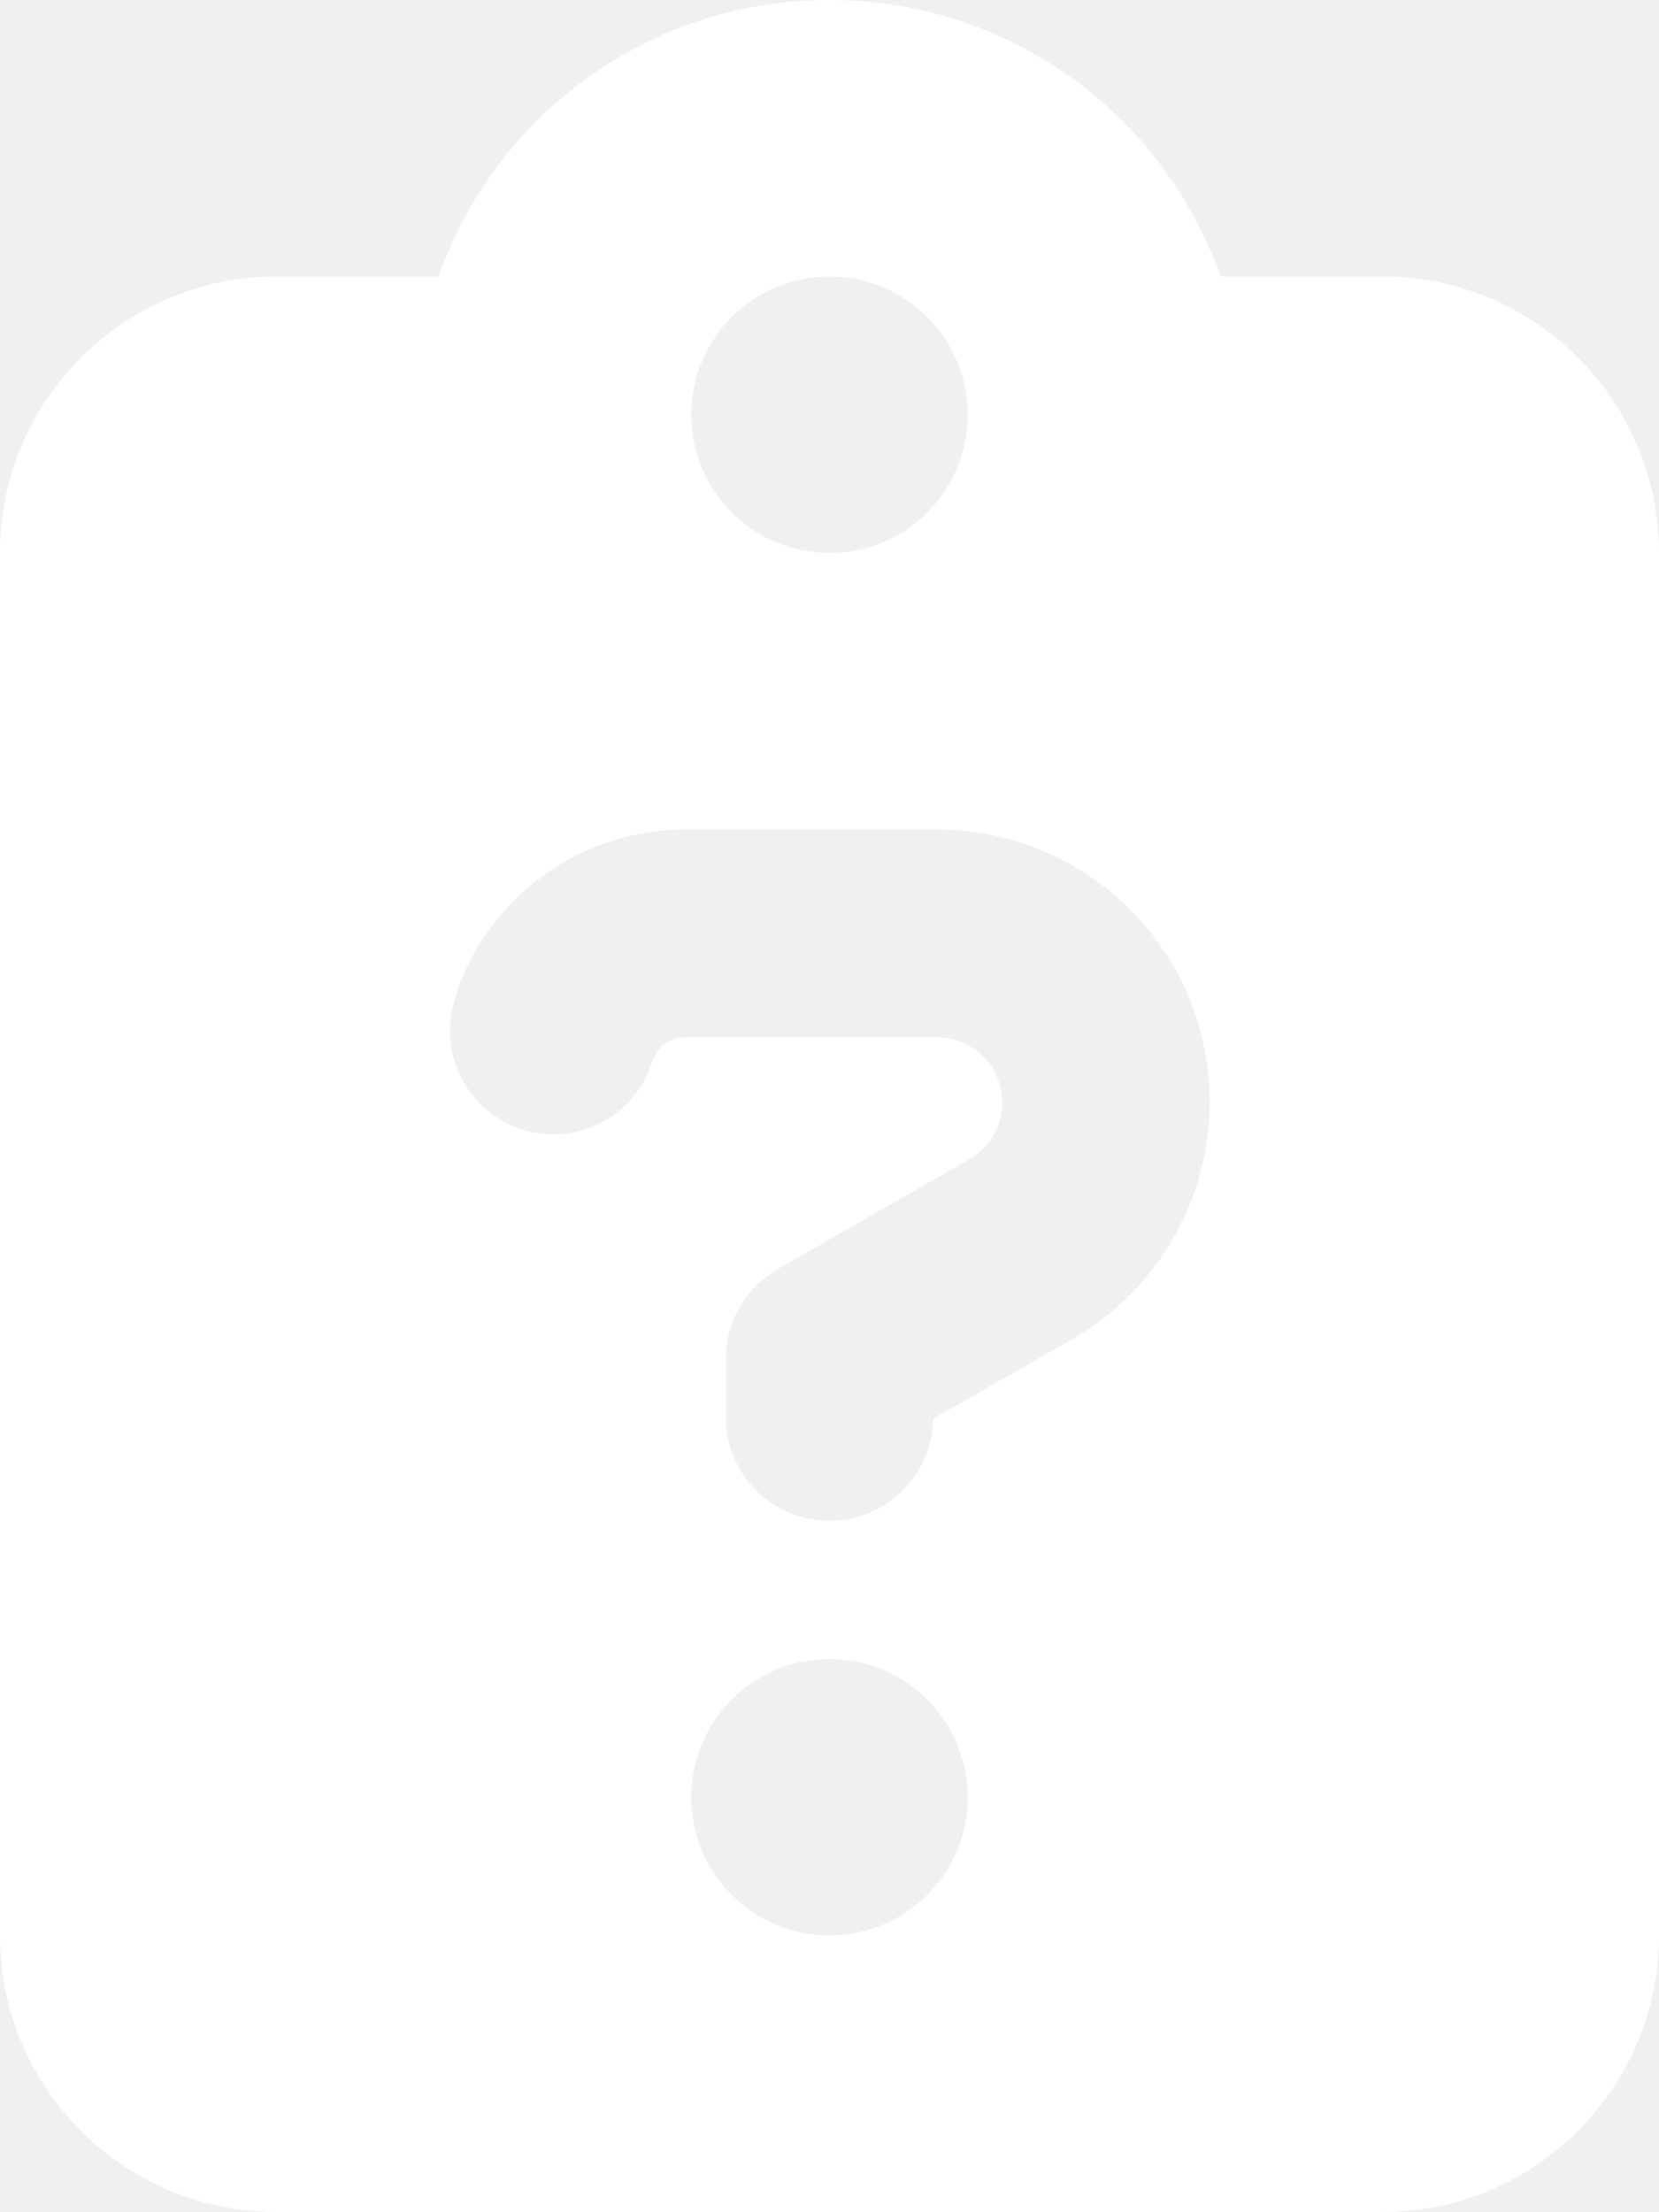
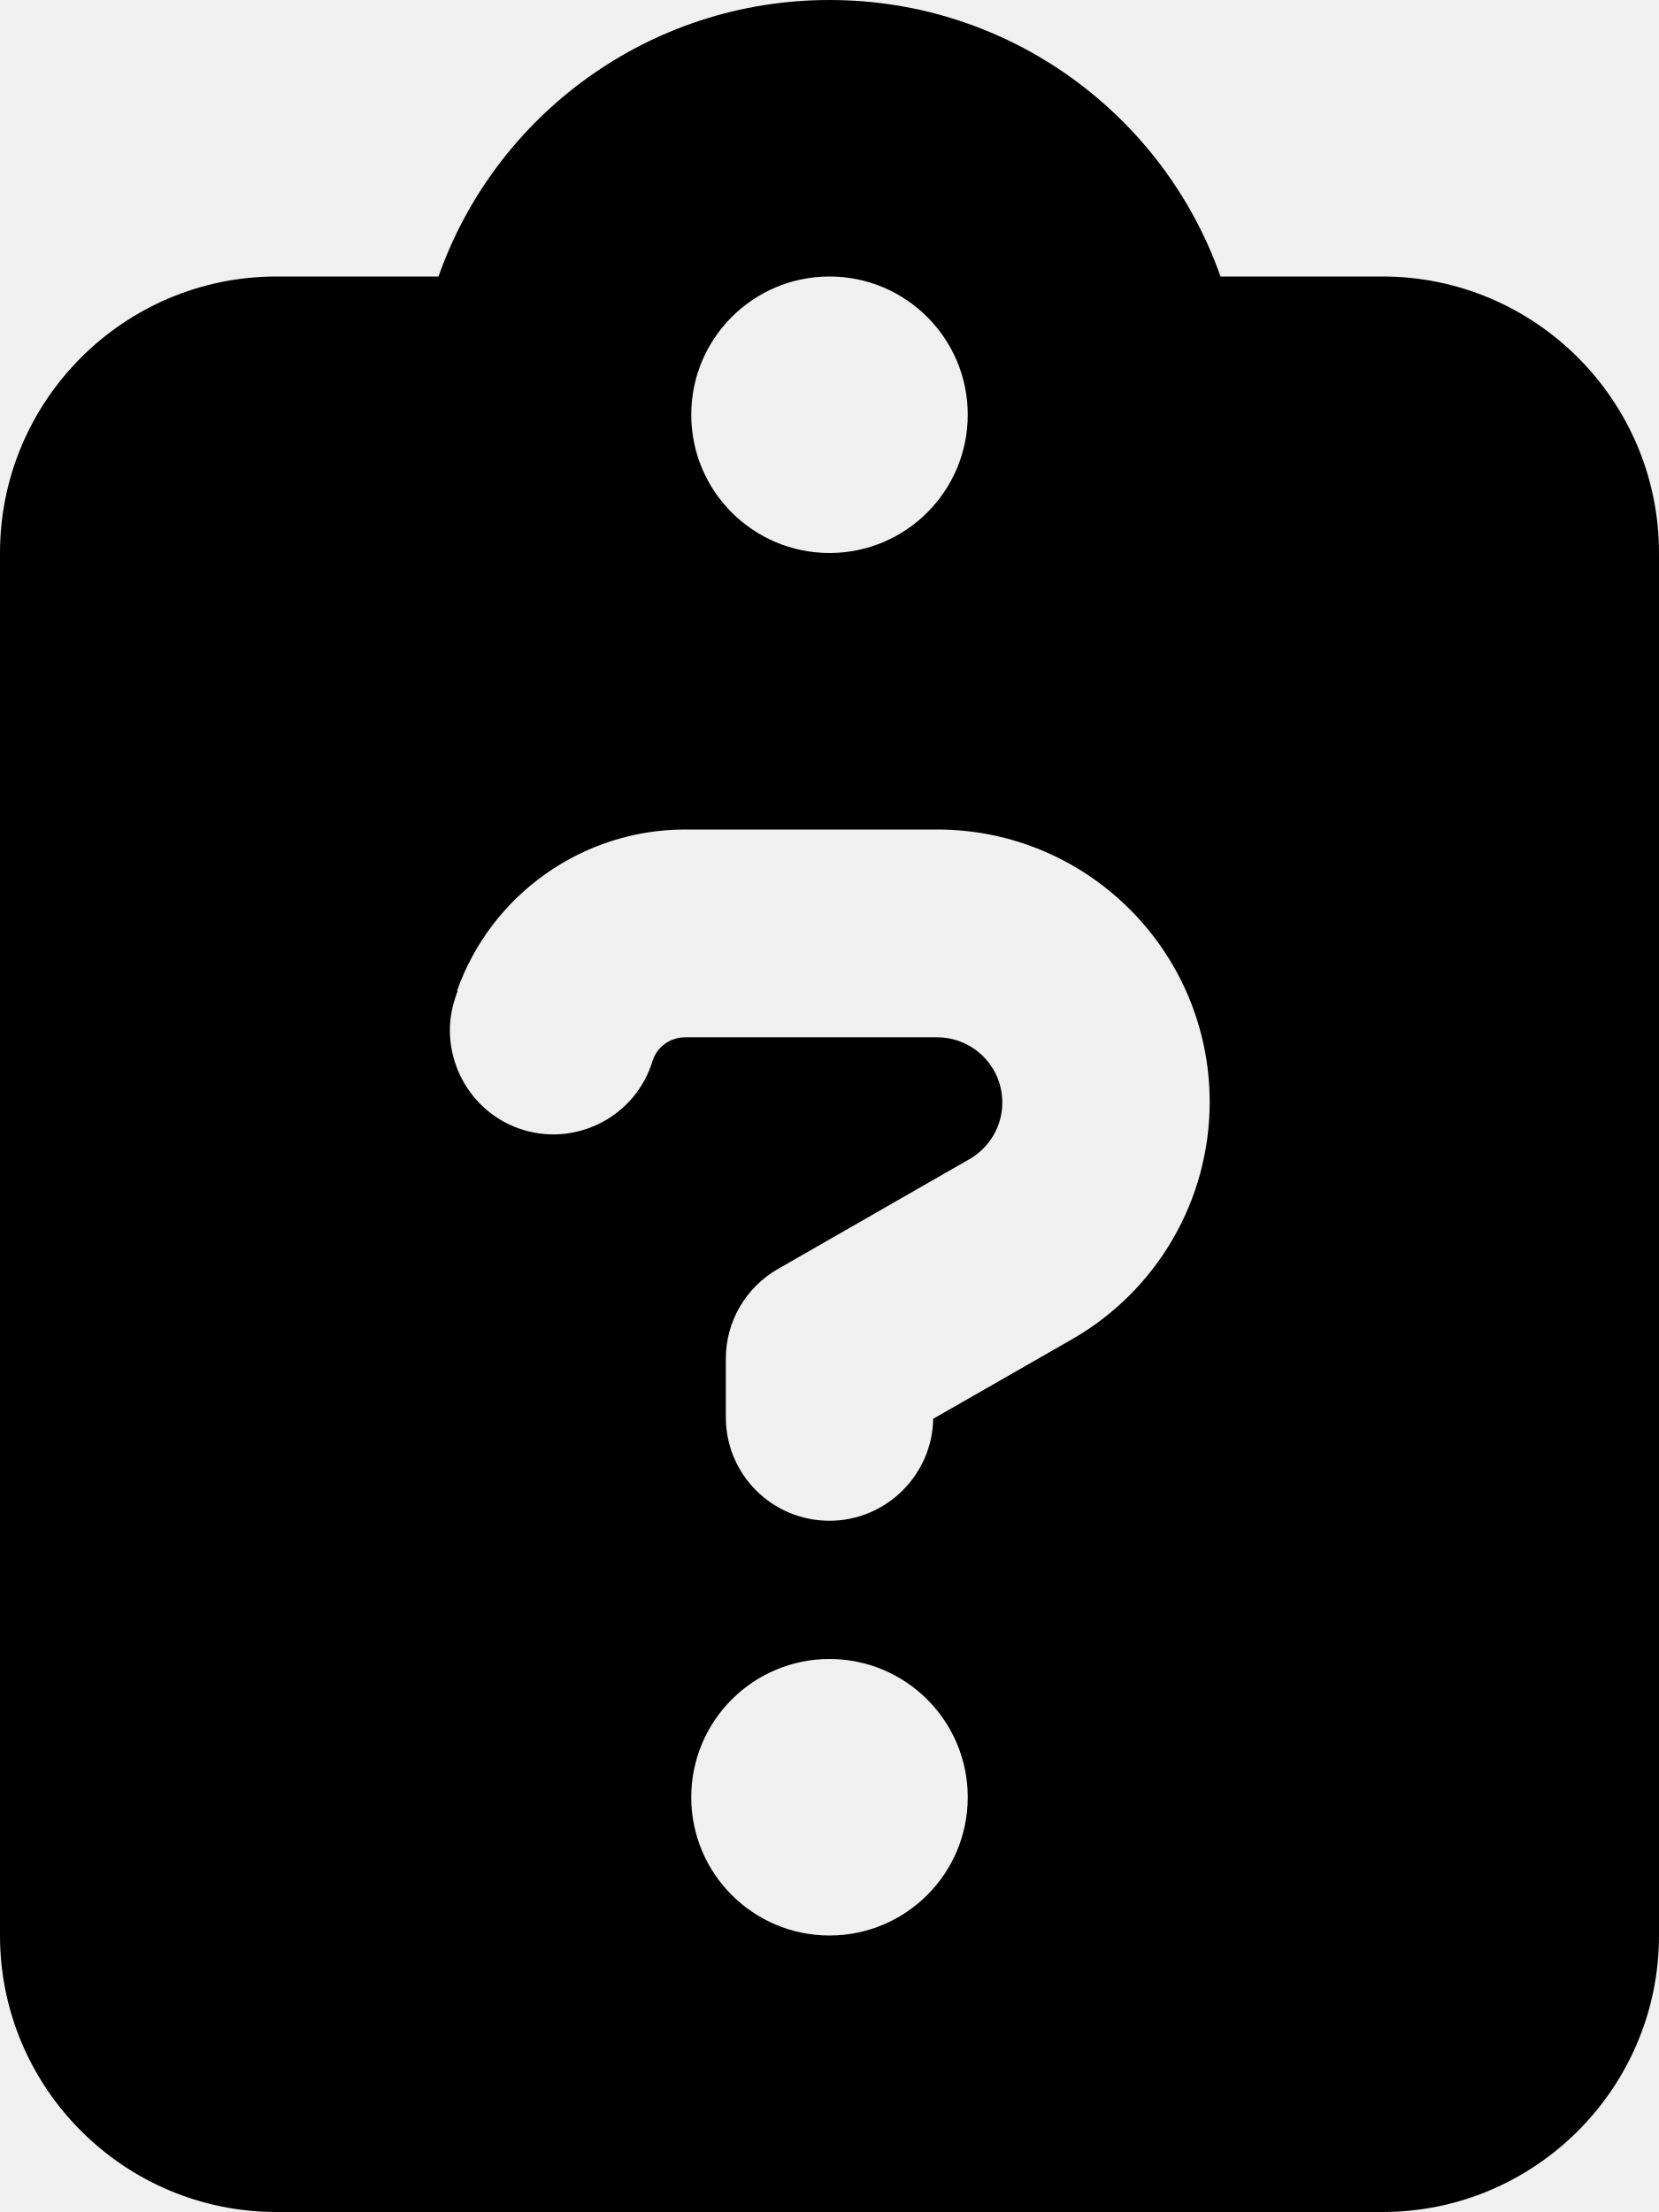
<svg xmlns="http://www.w3.org/2000/svg" height="1em" viewBox="0 0 384 512">
-   <style>svg{fill:#ffffff}</style>
  <path d="M192 0c-41.8 0-77.4 26.7-90.5 64H64C28.7 64 0 92.7 0 128V448c0 35.3 28.7 64 64 64H320c35.3 0 64-28.7 64-64V128c0-35.3-28.7-64-64-64H282.5C269.4 26.7 233.8 0 192 0zm0 64a32 32 0 1 1 0 64 32 32 0 1 1 0-64zM105.8 229.3c7.9-22.3 29.1-37.3 52.8-37.3h58.3c34.9 0 63.1 28.3 63.1 63.1c0 22.6-12.1 43.5-31.7 54.8L216 328.4c-.2 13-10.9 23.6-24 23.6c-13.3 0-24-10.7-24-24V314.5c0-8.6 4.6-16.5 12.1-20.8l44.3-25.4c4.7-2.7 7.6-7.7 7.6-13.1c0-8.4-6.8-15.1-15.1-15.1H158.6c-3.4 0-6.4 2.1-7.5 5.3l-.4 1.2c-4.4 12.5-18.2 19-30.6 14.6s-19-18.2-14.6-30.6l.4-1.2zM160 416a32 32 0 1 1 64 0 32 32 0 1 1 -64 0z" />
</svg>
